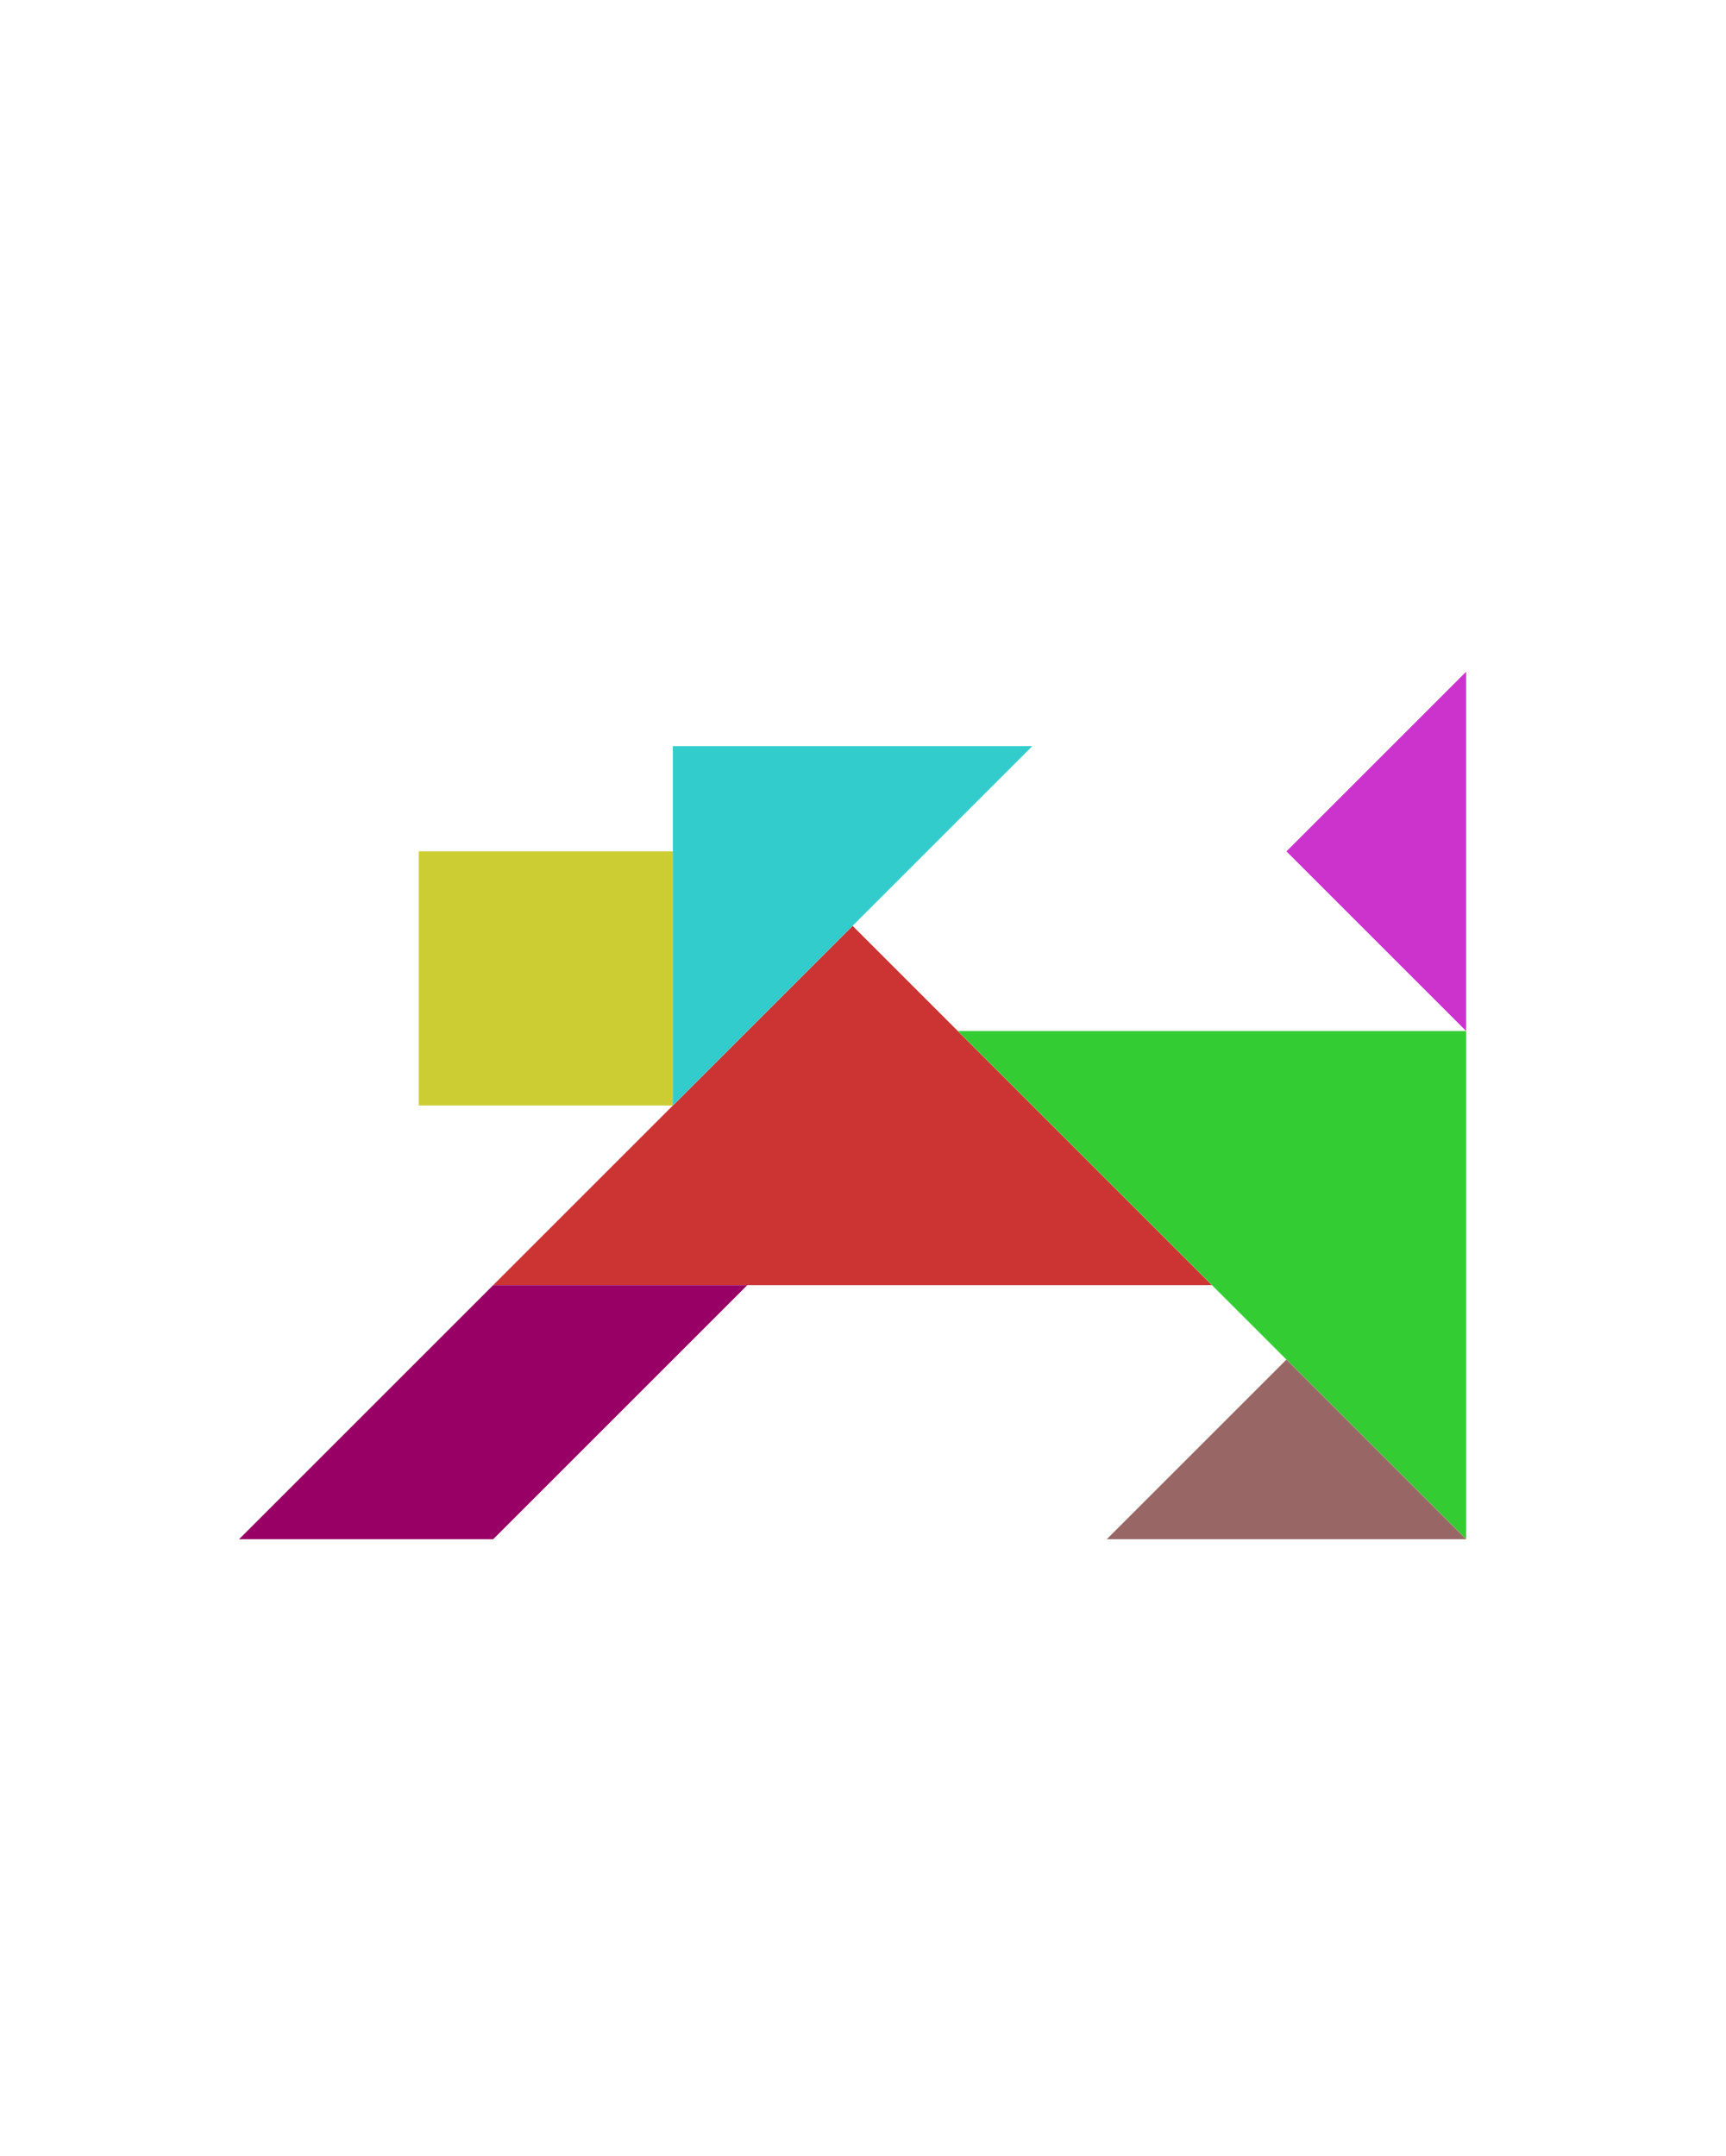
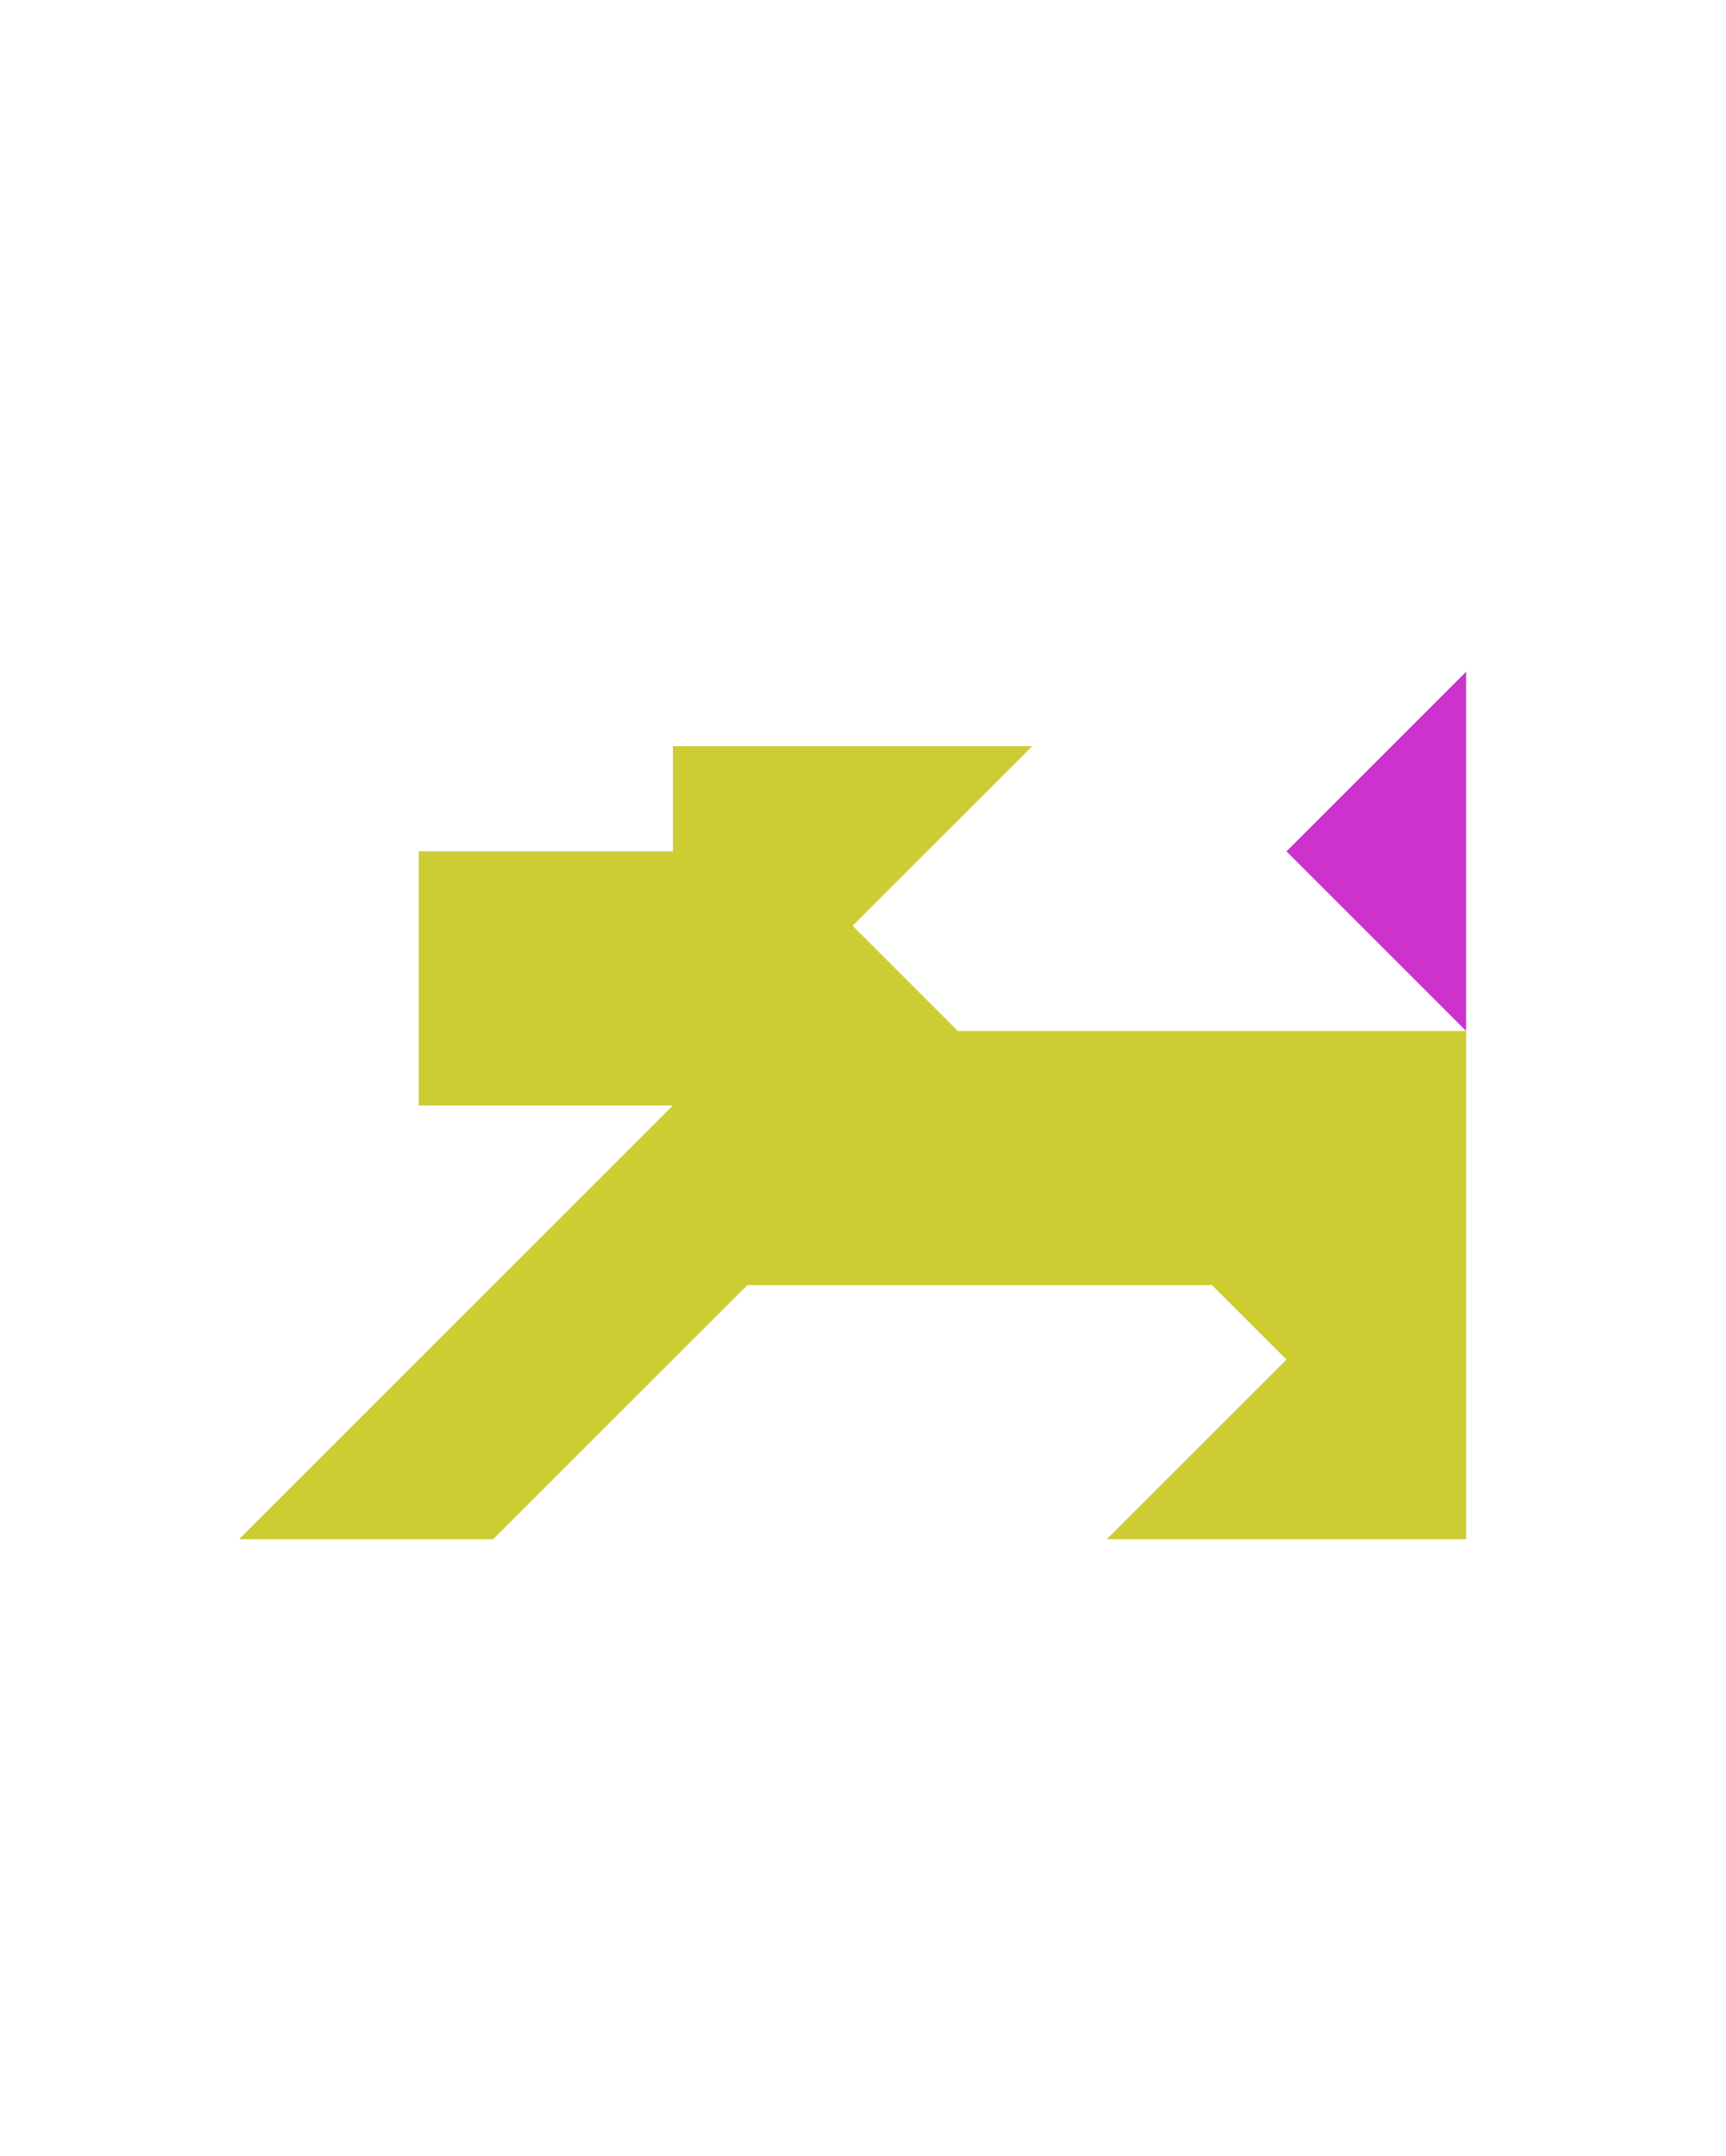
<svg xmlns="http://www.w3.org/2000/svg" version="1.1" id="Layer_1" x="0px" y="0px" width="240.094px" height="300px" viewBox="0 0 240.094 300" enable-background="new 0 0 240.094 300" xml:space="preserve">
-   <polygon fill="#CC3333" points="68.611,178.822 118.611,128.822 168.611,178.822 " />
-   <polygon fill="#33CC33" points="133.256,143.467 203.967,143.467 203.967,214.178 " />
-   <polygon fill="#996666" points="178.967,189.178 153.967,214.178 203.967,214.178 " />
  <polygon fill="#CC33CC" points="178.967,118.466 203.967,143.466 203.967,93.466 " />
-   <polygon fill="#990066" points="68.611,178.822 33.256,214.178 68.61,214.178 103.966,178.822 " />
-   <polygon fill="#33CCCC" points="143.611,103.822 93.611,153.822 93.611,103.822 " />
-   <polygon fill="#CCCC33" points="93.611,118.466 93.611,118.466 58.257,118.466 58.257,153.822 93.611,153.822 " />
+   <polygon fill="#CCCC33" points="133.256,143.467 133.256,143.467 118.611,128.822 143.611,103.822 93.611,103.822 93.611,118.466   58.257,118.466 58.257,153.822 93.611,153.822 33.256,214.178 68.61,214.178 103.966,178.822 168.611,178.822 178.967,189.178   153.967,214.178 203.967,214.178 203.967,143.467 " />
</svg>
